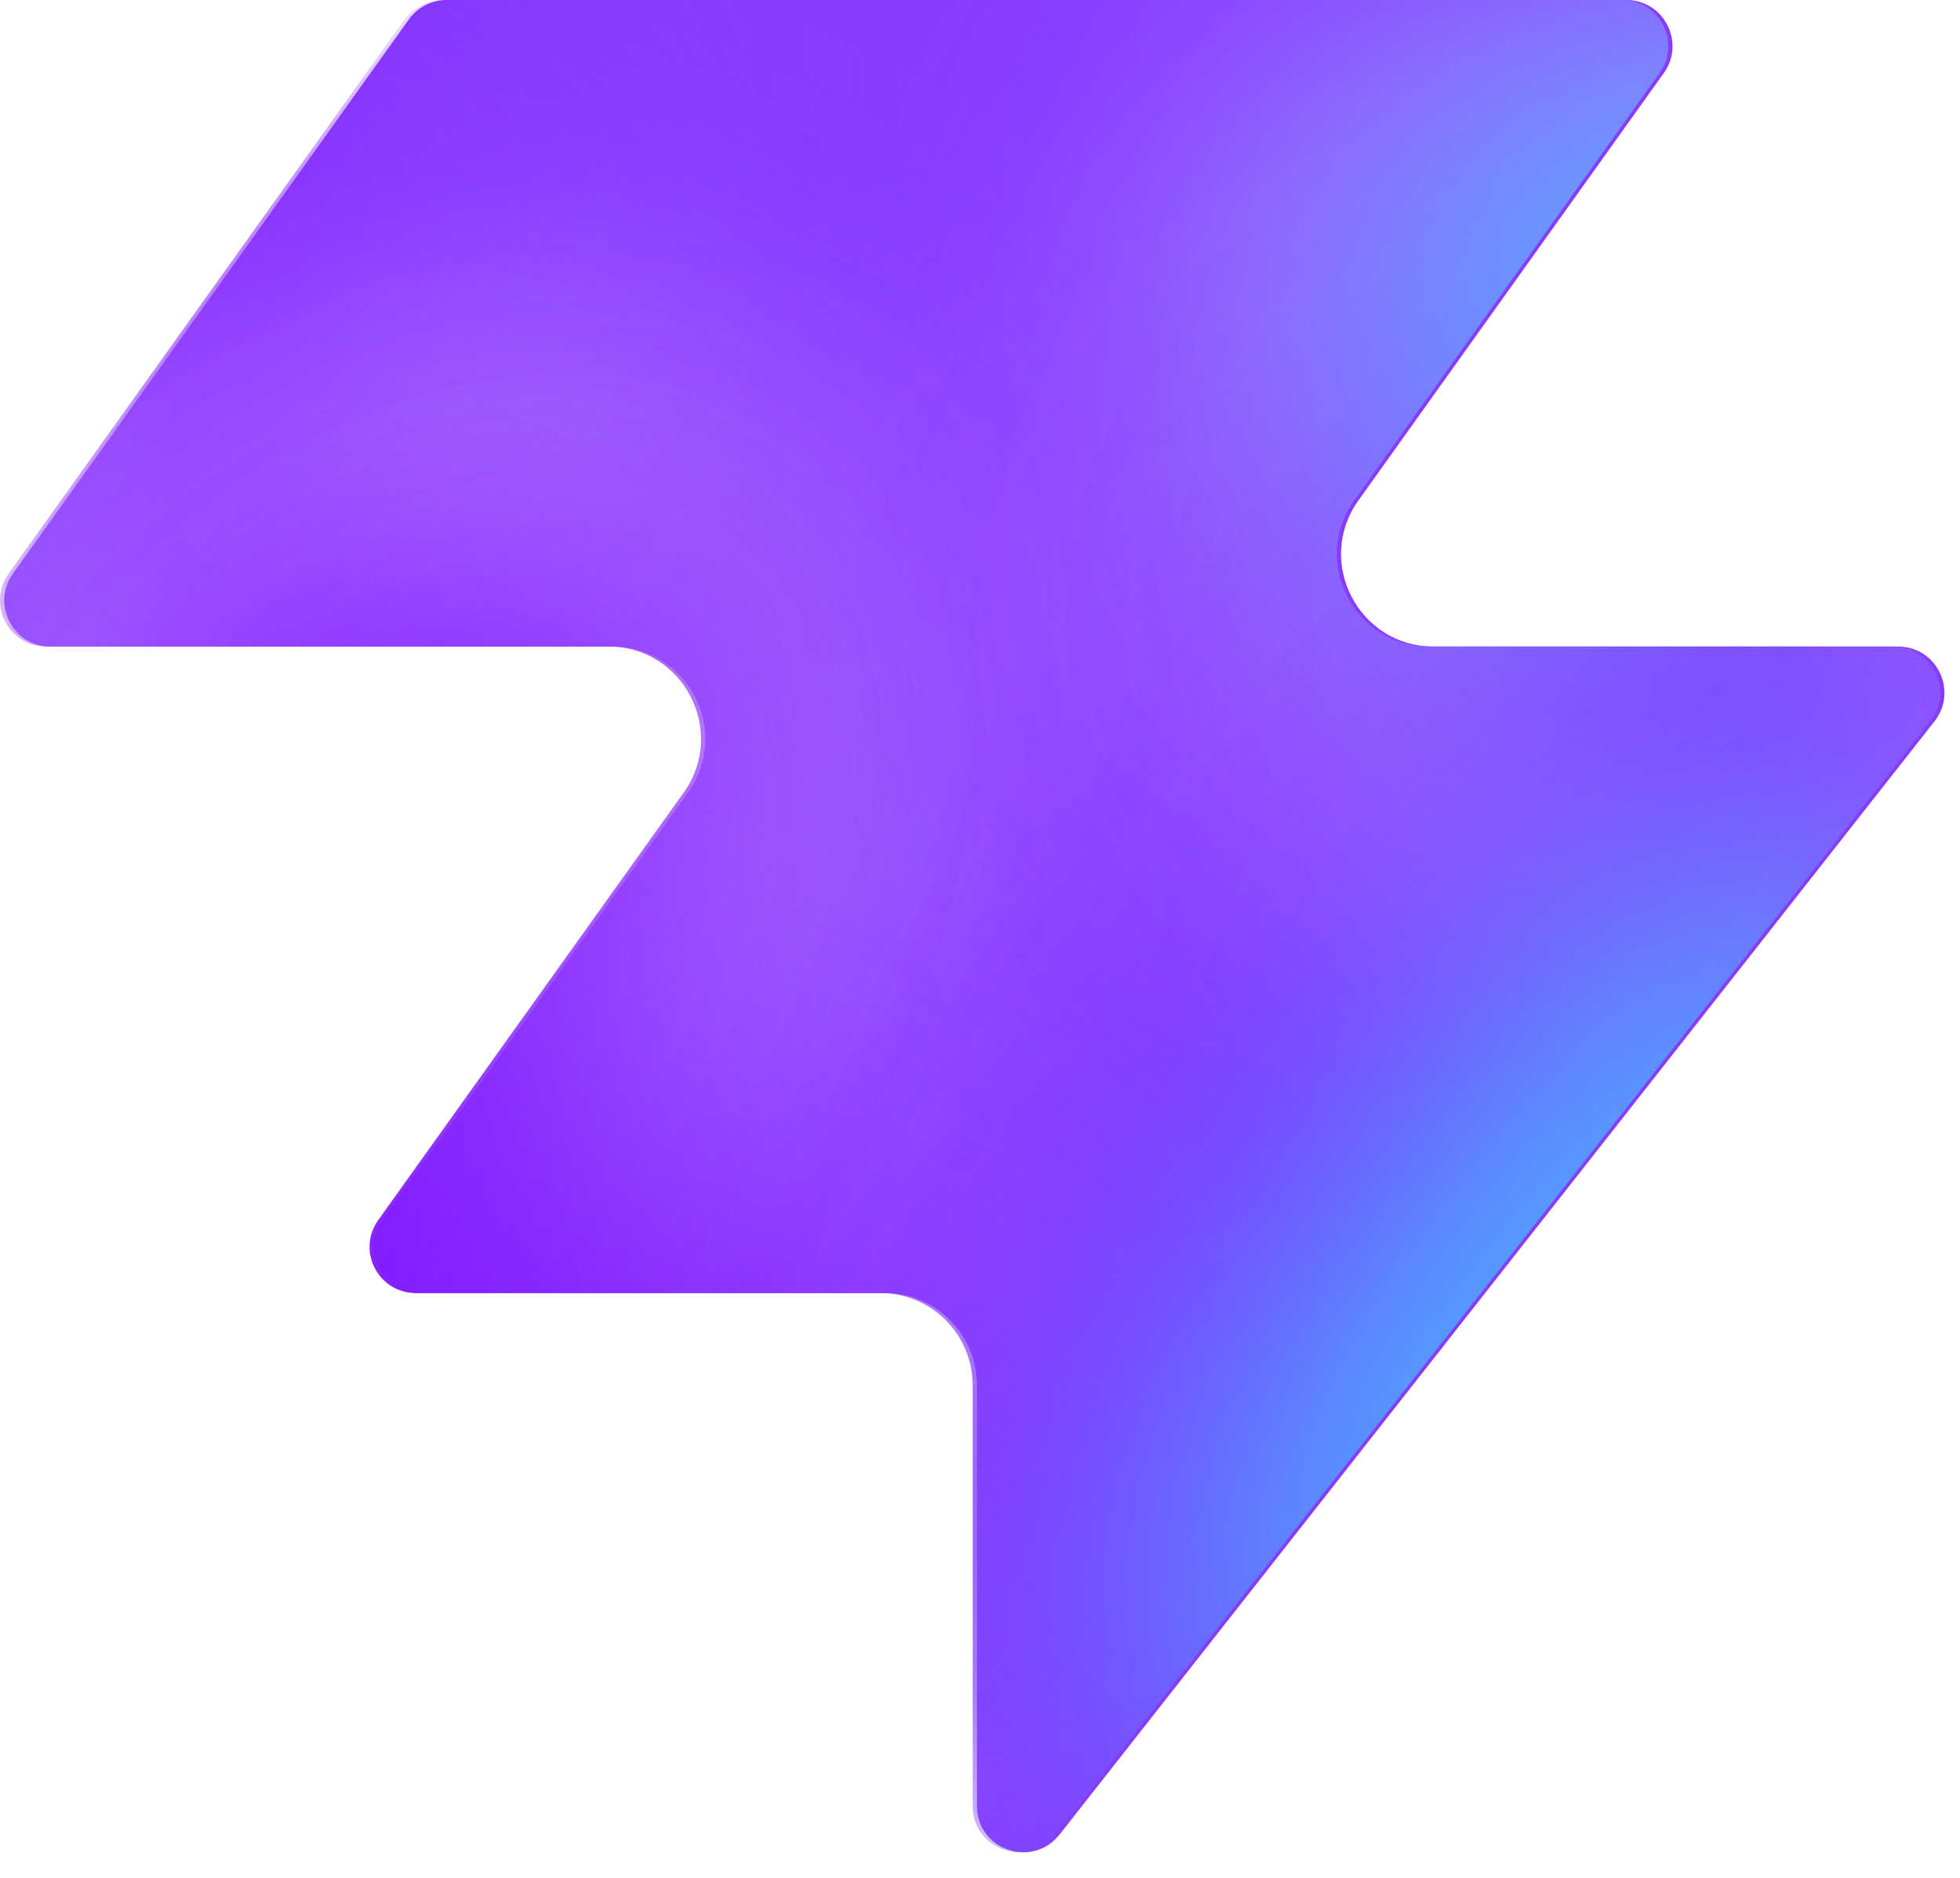
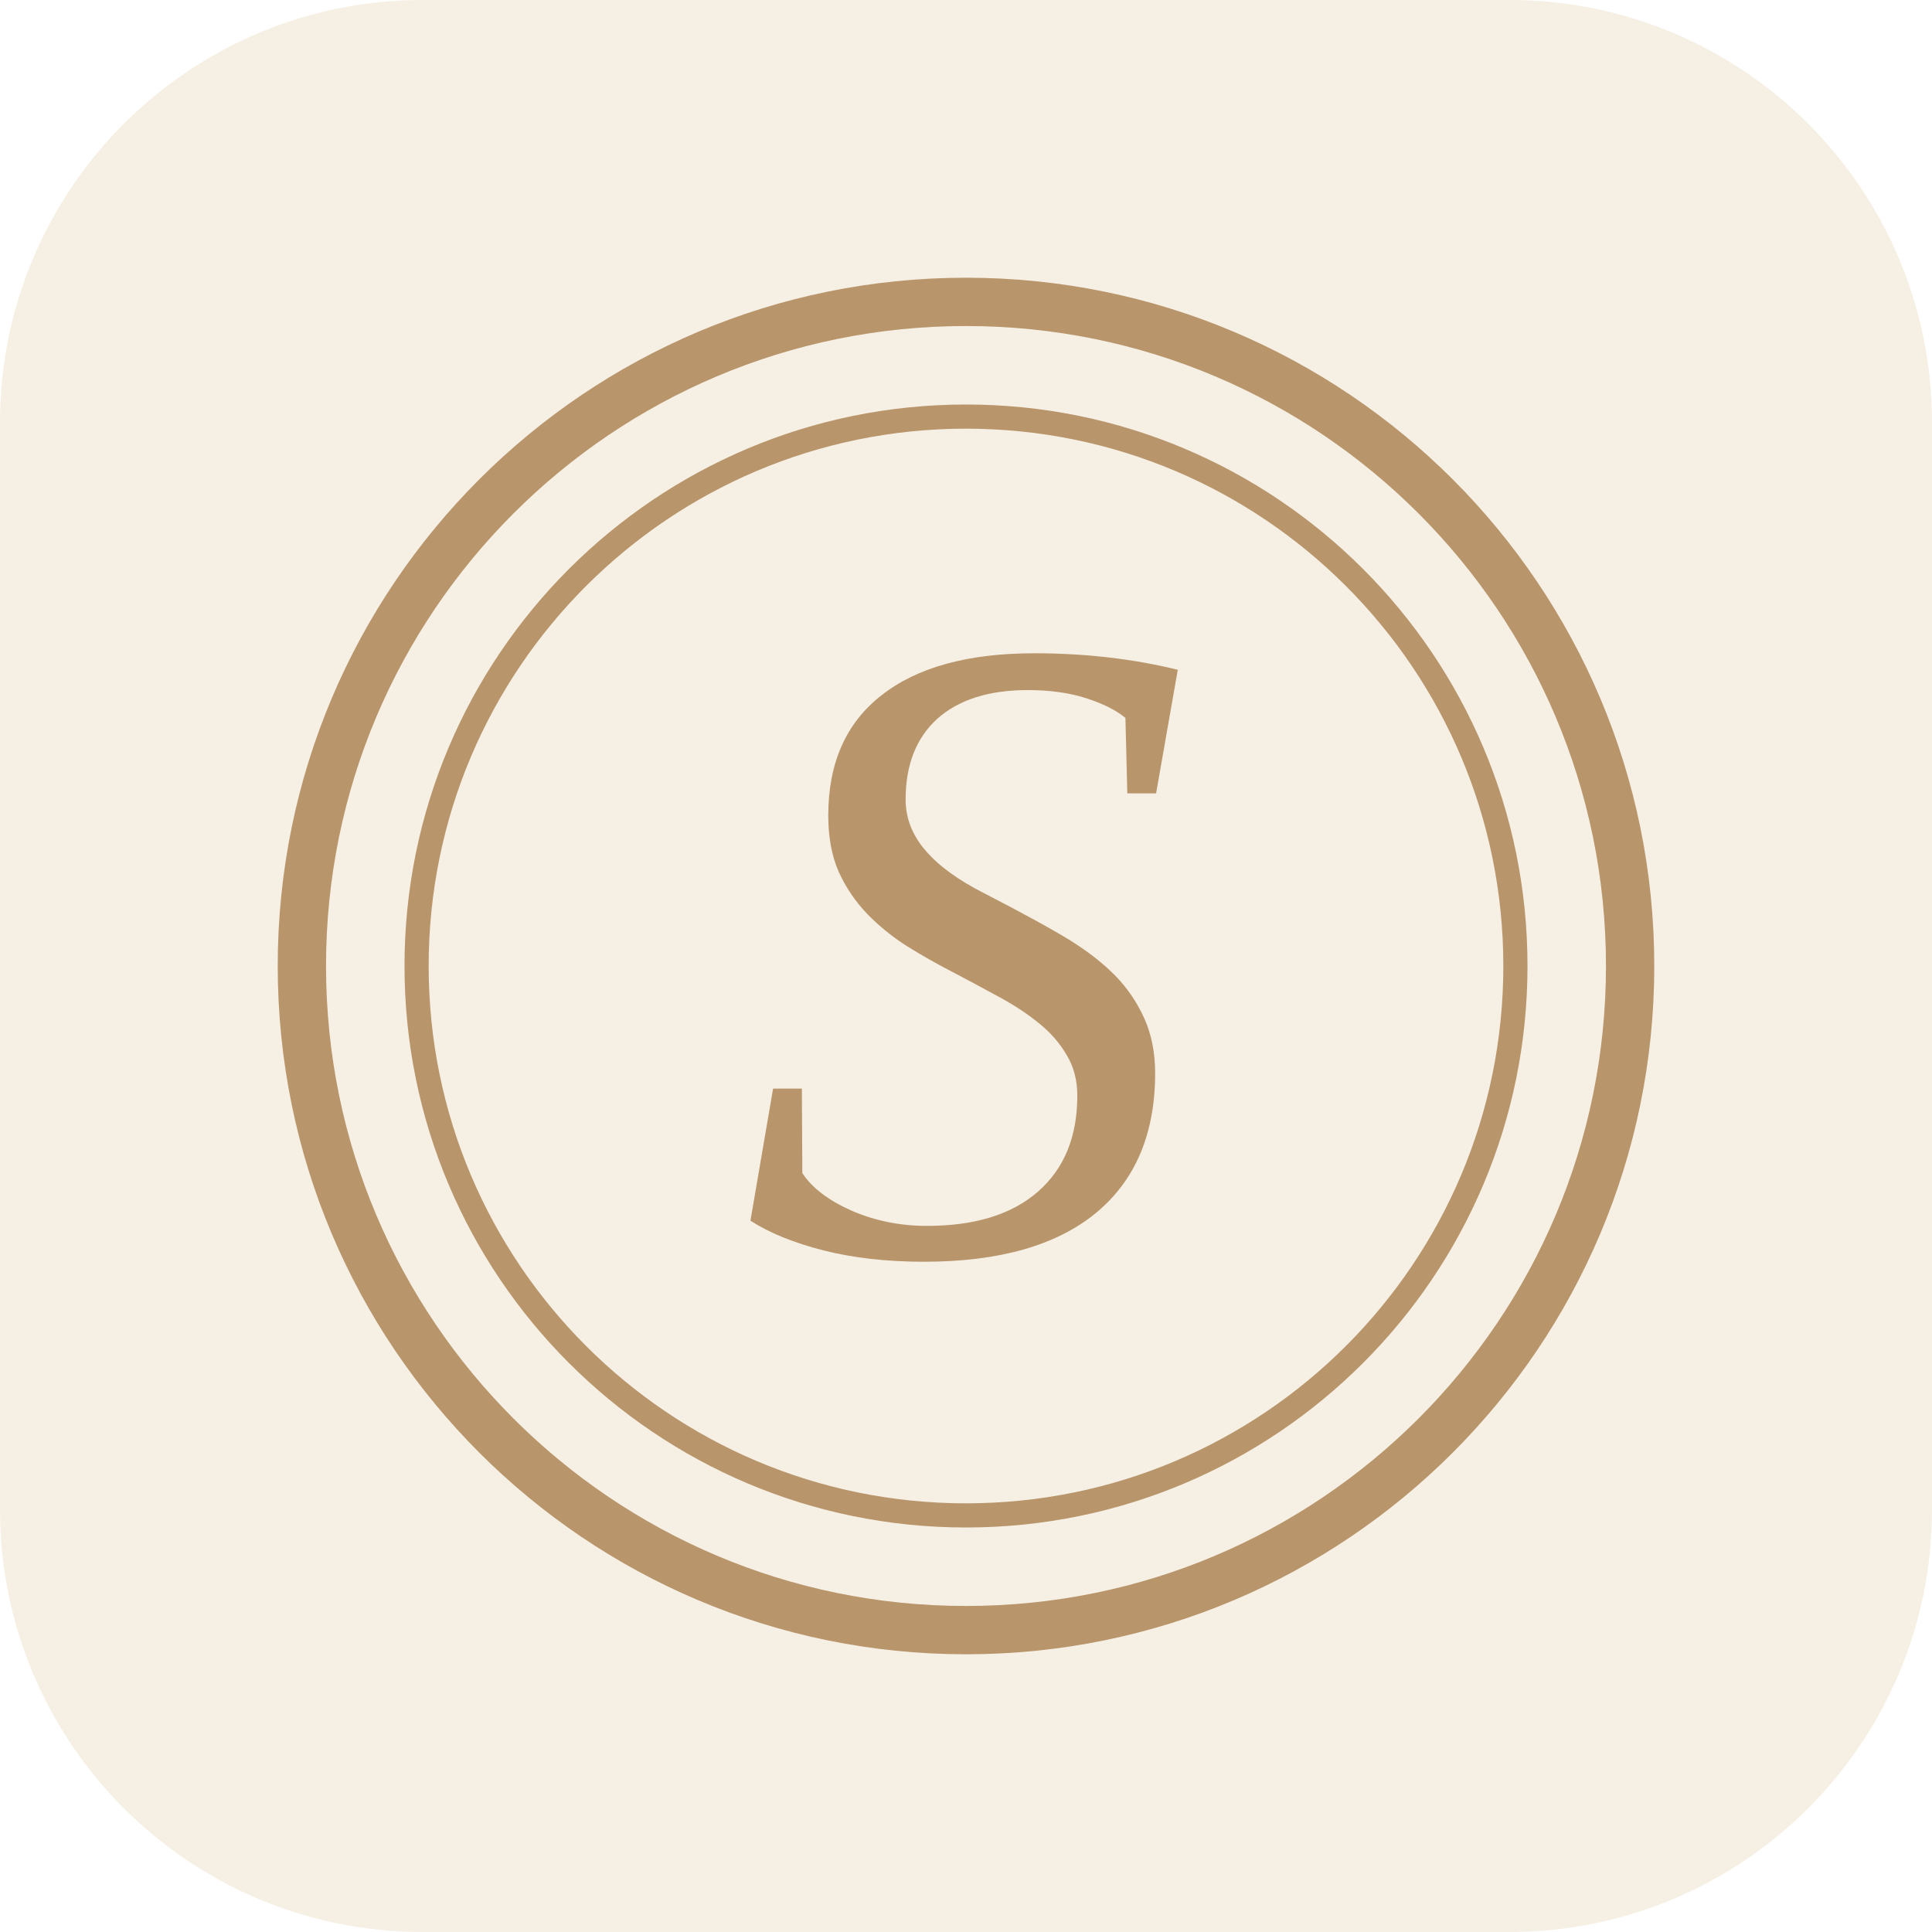
- <svg xmlns="http://www.w3.org/2000/svg" width="48" height="46" fill="none" viewBox="0 0 48 46">
-   <path fill="#863bff" d="M25.946 44.938c-.664.845-2.021.375-2.021-.698V33.937a2.26 2.26 0 0 0-2.262-2.262H10.287c-.92 0-1.456-1.04-.92-1.788l7.48-10.471c1.07-1.497 0-3.578-1.842-3.578H1.237c-.92 0-1.456-1.04-.92-1.788L10.013.474c.214-.297.556-.474.92-.474h28.894c.92 0 1.456 1.04.92 1.788l-7.48 10.471c-1.07 1.498 0 3.579 1.842 3.579h11.377c.943 0 1.473 1.088.89 1.83L25.947 44.94z" style="fill:#863bff;fill:color(display-p3 .525 .23 1);fill-opacity:1" />
-   <mask id="a" width="48" height="46" x="0" y="0" maskUnits="userSpaceOnUse" style="mask-type:alpha">
-     <path fill="#000" d="M25.842 44.938c-.664.844-2.021.375-2.021-.698V33.937a2.26 2.26 0 0 0-2.262-2.262H10.183c-.92 0-1.456-1.04-.92-1.788l7.48-10.471c1.07-1.498 0-3.579-1.842-3.579H1.133c-.92 0-1.456-1.04-.92-1.787L9.91.473c.214-.297.556-.474.92-.474h28.894c.92 0 1.456 1.04.92 1.788l-7.48 10.471c-1.07 1.498 0 3.578 1.842 3.578h11.377c.943 0 1.473 1.088.89 1.832L25.843 44.94z" style="fill:#000;fill-opacity:1" />
-   </mask>
-   <g mask="url(#a)">
-     <g filter="url(#b)">
-       <ellipse cx="5.508" cy="14.704" fill="#ede6ff" rx="5.508" ry="14.704" style="fill:#ede6ff;fill:color(display-p3 .927 .903 1);fill-opacity:1" transform="matrix(.00324 1 1 -.00324 -4.47 31.516)" />
-     </g>
-     <g filter="url(#c)">
-       <ellipse cx="10.399" cy="29.851" fill="#ede6ff" rx="10.399" ry="29.851" style="fill:#ede6ff;fill:color(display-p3 .927 .903 1);fill-opacity:1" transform="matrix(.00324 1 1 -.00324 -39.328 7.883)" />
-     </g>
-     <g filter="url(#d)">
-       <ellipse cx="5.508" cy="30.487" fill="#7e14ff" rx="5.508" ry="30.487" style="fill:#7e14ff;fill:color(display-p3 .492 .077 1);fill-opacity:1" transform="rotate(89.814 -25.913 -14.639)scale(1 -1)" />
-     </g>
-     <g filter="url(#e)">
-       <ellipse cx="5.508" cy="30.599" fill="#7e14ff" rx="5.508" ry="30.599" style="fill:#7e14ff;fill:color(display-p3 .492 .077 1);fill-opacity:1" transform="rotate(89.814 -32.644 -3.334)scale(1 -1)" />
-     </g>
-     <g filter="url(#f)">
-       <ellipse cx="5.508" cy="30.599" fill="#7e14ff" rx="5.508" ry="30.599" style="fill:#7e14ff;fill:color(display-p3 .492 .077 1);fill-opacity:1" transform="matrix(.00324 1 1 -.00324 -34.34 30.47)" />
-     </g>
-     <g filter="url(#g)">
-       <ellipse cx="14.072" cy="22.078" fill="#ede6ff" rx="14.072" ry="22.078" style="fill:#ede6ff;fill:color(display-p3 .927 .903 1);fill-opacity:1" transform="rotate(93.35 24.506 48.493)scale(-1 1)" />
-     </g>
-     <g filter="url(#h)">
-       <ellipse cx="3.47" cy="21.501" fill="#7e14ff" rx="3.47" ry="21.501" style="fill:#7e14ff;fill:color(display-p3 .492 .077 1);fill-opacity:1" transform="rotate(89.009 28.708 47.59)scale(-1 1)" />
-     </g>
-     <g filter="url(#i)">
-       <ellipse cx="3.47" cy="21.501" fill="#7e14ff" rx="3.47" ry="21.501" style="fill:#7e14ff;fill:color(display-p3 .492 .077 1);fill-opacity:1" transform="rotate(89.009 28.708 47.59)scale(-1 1)" />
-     </g>
-     <g filter="url(#j)">
-       <ellipse cx=".387" cy="8.972" fill="#7e14ff" rx="4.407" ry="29.108" style="fill:#7e14ff;fill:color(display-p3 .492 .077 1);fill-opacity:1" transform="rotate(39.51 .387 8.972)" />
-     </g>
-     <g filter="url(#k)">
-       <ellipse cx="47.523" cy="-6.092" fill="#7e14ff" rx="4.407" ry="29.108" style="fill:#7e14ff;fill:color(display-p3 .492 .077 1);fill-opacity:1" transform="rotate(37.892 47.523 -6.092)" />
-     </g>
-     <g filter="url(#l)">
-       <ellipse cx="41.412" cy="6.333" fill="#47bfff" rx="5.971" ry="9.665" style="fill:#47bfff;fill:color(display-p3 .28 .748 1);fill-opacity:1" transform="rotate(37.892 41.412 6.333)" />
-     </g>
-     <g filter="url(#m)">
-       <ellipse cx="-1.879" cy="38.332" fill="#7e14ff" rx="4.407" ry="29.108" style="fill:#7e14ff;fill:color(display-p3 .492 .077 1);fill-opacity:1" transform="rotate(37.892 -1.88 38.332)" />
-     </g>
-     <g filter="url(#n)">
-       <ellipse cx="-1.879" cy="38.332" fill="#7e14ff" rx="4.407" ry="29.108" style="fill:#7e14ff;fill:color(display-p3 .492 .077 1);fill-opacity:1" transform="rotate(37.892 -1.88 38.332)" />
-     </g>
-     <g filter="url(#o)">
-       <ellipse cx="35.651" cy="29.907" fill="#7e14ff" rx="4.407" ry="29.108" style="fill:#7e14ff;fill:color(display-p3 .492 .077 1);fill-opacity:1" transform="rotate(37.892 35.651 29.907)" />
-     </g>
-     <g filter="url(#p)">
-       <ellipse cx="38.418" cy="32.4" fill="#47bfff" rx="5.971" ry="15.297" style="fill:#47bfff;fill:color(display-p3 .28 .748 1);fill-opacity:1" transform="rotate(37.892 38.418 32.4)" />
-     </g>
-   </g>
-   <defs>
-     <filter id="b" width="60.045" height="41.654" x="-19.77" y="16.149" color-interpolation-filters="sRGB" filterUnits="userSpaceOnUse">
-       <feFlood flood-opacity="0" result="BackgroundImageFix" />
-       <feBlend in="SourceGraphic" in2="BackgroundImageFix" result="shape" />
-       <feGaussianBlur result="effect1_foregroundBlur_2002_17158" stdDeviation="7.659" />
-     </filter>
-     <filter id="c" width="90.34" height="51.437" x="-54.613" y="-7.533" color-interpolation-filters="sRGB" filterUnits="userSpaceOnUse">
-       <feFlood flood-opacity="0" result="BackgroundImageFix" />
-       <feBlend in="SourceGraphic" in2="BackgroundImageFix" result="shape" />
-       <feGaussianBlur result="effect1_foregroundBlur_2002_17158" stdDeviation="7.659" />
-     </filter>
-     <filter id="d" width="79.355" height="29.4" x="-49.64" y="2.03" color-interpolation-filters="sRGB" filterUnits="userSpaceOnUse">
-       <feFlood flood-opacity="0" result="BackgroundImageFix" />
-       <feBlend in="SourceGraphic" in2="BackgroundImageFix" result="shape" />
-       <feGaussianBlur result="effect1_foregroundBlur_2002_17158" stdDeviation="4.596" />
-     </filter>
-     <filter id="e" width="79.579" height="29.4" x="-45.045" y="20.029" color-interpolation-filters="sRGB" filterUnits="userSpaceOnUse">
-       <feFlood flood-opacity="0" result="BackgroundImageFix" />
-       <feBlend in="SourceGraphic" in2="BackgroundImageFix" result="shape" />
-       <feGaussianBlur result="effect1_foregroundBlur_2002_17158" stdDeviation="4.596" />
-     </filter>
-     <filter id="f" width="79.579" height="29.4" x="-43.513" y="21.178" color-interpolation-filters="sRGB" filterUnits="userSpaceOnUse">
-       <feFlood flood-opacity="0" result="BackgroundImageFix" />
-       <feBlend in="SourceGraphic" in2="BackgroundImageFix" result="shape" />
-       <feGaussianBlur result="effect1_foregroundBlur_2002_17158" stdDeviation="4.596" />
-     </filter>
-     <filter id="g" width="74.749" height="58.852" x="15.756" y="-17.901" color-interpolation-filters="sRGB" filterUnits="userSpaceOnUse">
-       <feFlood flood-opacity="0" result="BackgroundImageFix" />
-       <feBlend in="SourceGraphic" in2="BackgroundImageFix" result="shape" />
-       <feGaussianBlur result="effect1_foregroundBlur_2002_17158" stdDeviation="7.659" />
-     </filter>
-     <filter id="h" width="61.377" height="25.362" x="23.548" y="2.284" color-interpolation-filters="sRGB" filterUnits="userSpaceOnUse">
-       <feFlood flood-opacity="0" result="BackgroundImageFix" />
-       <feBlend in="SourceGraphic" in2="BackgroundImageFix" result="shape" />
-       <feGaussianBlur result="effect1_foregroundBlur_2002_17158" stdDeviation="4.596" />
-     </filter>
-     <filter id="i" width="61.377" height="25.362" x="23.548" y="2.284" color-interpolation-filters="sRGB" filterUnits="userSpaceOnUse">
-       <feFlood flood-opacity="0" result="BackgroundImageFix" />
-       <feBlend in="SourceGraphic" in2="BackgroundImageFix" result="shape" />
-       <feGaussianBlur result="effect1_foregroundBlur_2002_17158" stdDeviation="4.596" />
-     </filter>
-     <filter id="j" width="56.045" height="63.649" x="-27.636" y="-22.853" color-interpolation-filters="sRGB" filterUnits="userSpaceOnUse">
-       <feFlood flood-opacity="0" result="BackgroundImageFix" />
-       <feBlend in="SourceGraphic" in2="BackgroundImageFix" result="shape" />
-       <feGaussianBlur result="effect1_foregroundBlur_2002_17158" stdDeviation="4.596" />
-     </filter>
-     <filter id="k" width="54.814" height="64.646" x="20.116" y="-38.415" color-interpolation-filters="sRGB" filterUnits="userSpaceOnUse">
-       <feFlood flood-opacity="0" result="BackgroundImageFix" />
-       <feBlend in="SourceGraphic" in2="BackgroundImageFix" result="shape" />
-       <feGaussianBlur result="effect1_foregroundBlur_2002_17158" stdDeviation="4.596" />
-     </filter>
-     <filter id="l" width="33.541" height="35.313" x="24.641" y="-11.323" color-interpolation-filters="sRGB" filterUnits="userSpaceOnUse">
-       <feFlood flood-opacity="0" result="BackgroundImageFix" />
-       <feBlend in="SourceGraphic" in2="BackgroundImageFix" result="shape" />
-       <feGaussianBlur result="effect1_foregroundBlur_2002_17158" stdDeviation="4.596" />
-     </filter>
-     <filter id="m" width="54.814" height="64.646" x="-29.286" y="6.009" color-interpolation-filters="sRGB" filterUnits="userSpaceOnUse">
-       <feFlood flood-opacity="0" result="BackgroundImageFix" />
-       <feBlend in="SourceGraphic" in2="BackgroundImageFix" result="shape" />
-       <feGaussianBlur result="effect1_foregroundBlur_2002_17158" stdDeviation="4.596" />
-     </filter>
-     <filter id="n" width="54.814" height="64.646" x="-29.286" y="6.009" color-interpolation-filters="sRGB" filterUnits="userSpaceOnUse">
-       <feFlood flood-opacity="0" result="BackgroundImageFix" />
-       <feBlend in="SourceGraphic" in2="BackgroundImageFix" result="shape" />
-       <feGaussianBlur result="effect1_foregroundBlur_2002_17158" stdDeviation="4.596" />
-     </filter>
-     <filter id="o" width="54.814" height="64.646" x="8.244" y="-2.416" color-interpolation-filters="sRGB" filterUnits="userSpaceOnUse">
-       <feFlood flood-opacity="0" result="BackgroundImageFix" />
-       <feBlend in="SourceGraphic" in2="BackgroundImageFix" result="shape" />
-       <feGaussianBlur result="effect1_foregroundBlur_2002_17158" stdDeviation="4.596" />
-     </filter>
-     <filter id="p" width="39.409" height="43.623" x="18.713" y="10.588" color-interpolation-filters="sRGB" filterUnits="userSpaceOnUse">
-       <feFlood flood-opacity="0" result="BackgroundImageFix" />
-       <feBlend in="SourceGraphic" in2="BackgroundImageFix" result="shape" />
-       <feGaussianBlur result="effect1_foregroundBlur_2002_17158" stdDeviation="4.596" />
-     </filter>
-   </defs>
+ <svg xmlns="http://www.w3.org/2000/svg" viewBox="0 0 64 64">
+   <rect width="64" height="64" rx="14" fill="#f6efe4" />
+   <circle cx="32" cy="32" r="22" fill="none" stroke="#b8956a" stroke-width="1.6" />
+   <circle cx="32" cy="32" r="18.2" fill="none" stroke="#b8956a" stroke-width="0.8" />
+   <text x="32" y="41.5" text-anchor="middle" font-family="Georgia, 'Times New Roman', serif" font-style="italic" font-size="30" fill="#b8956a">S</text>
</svg>
